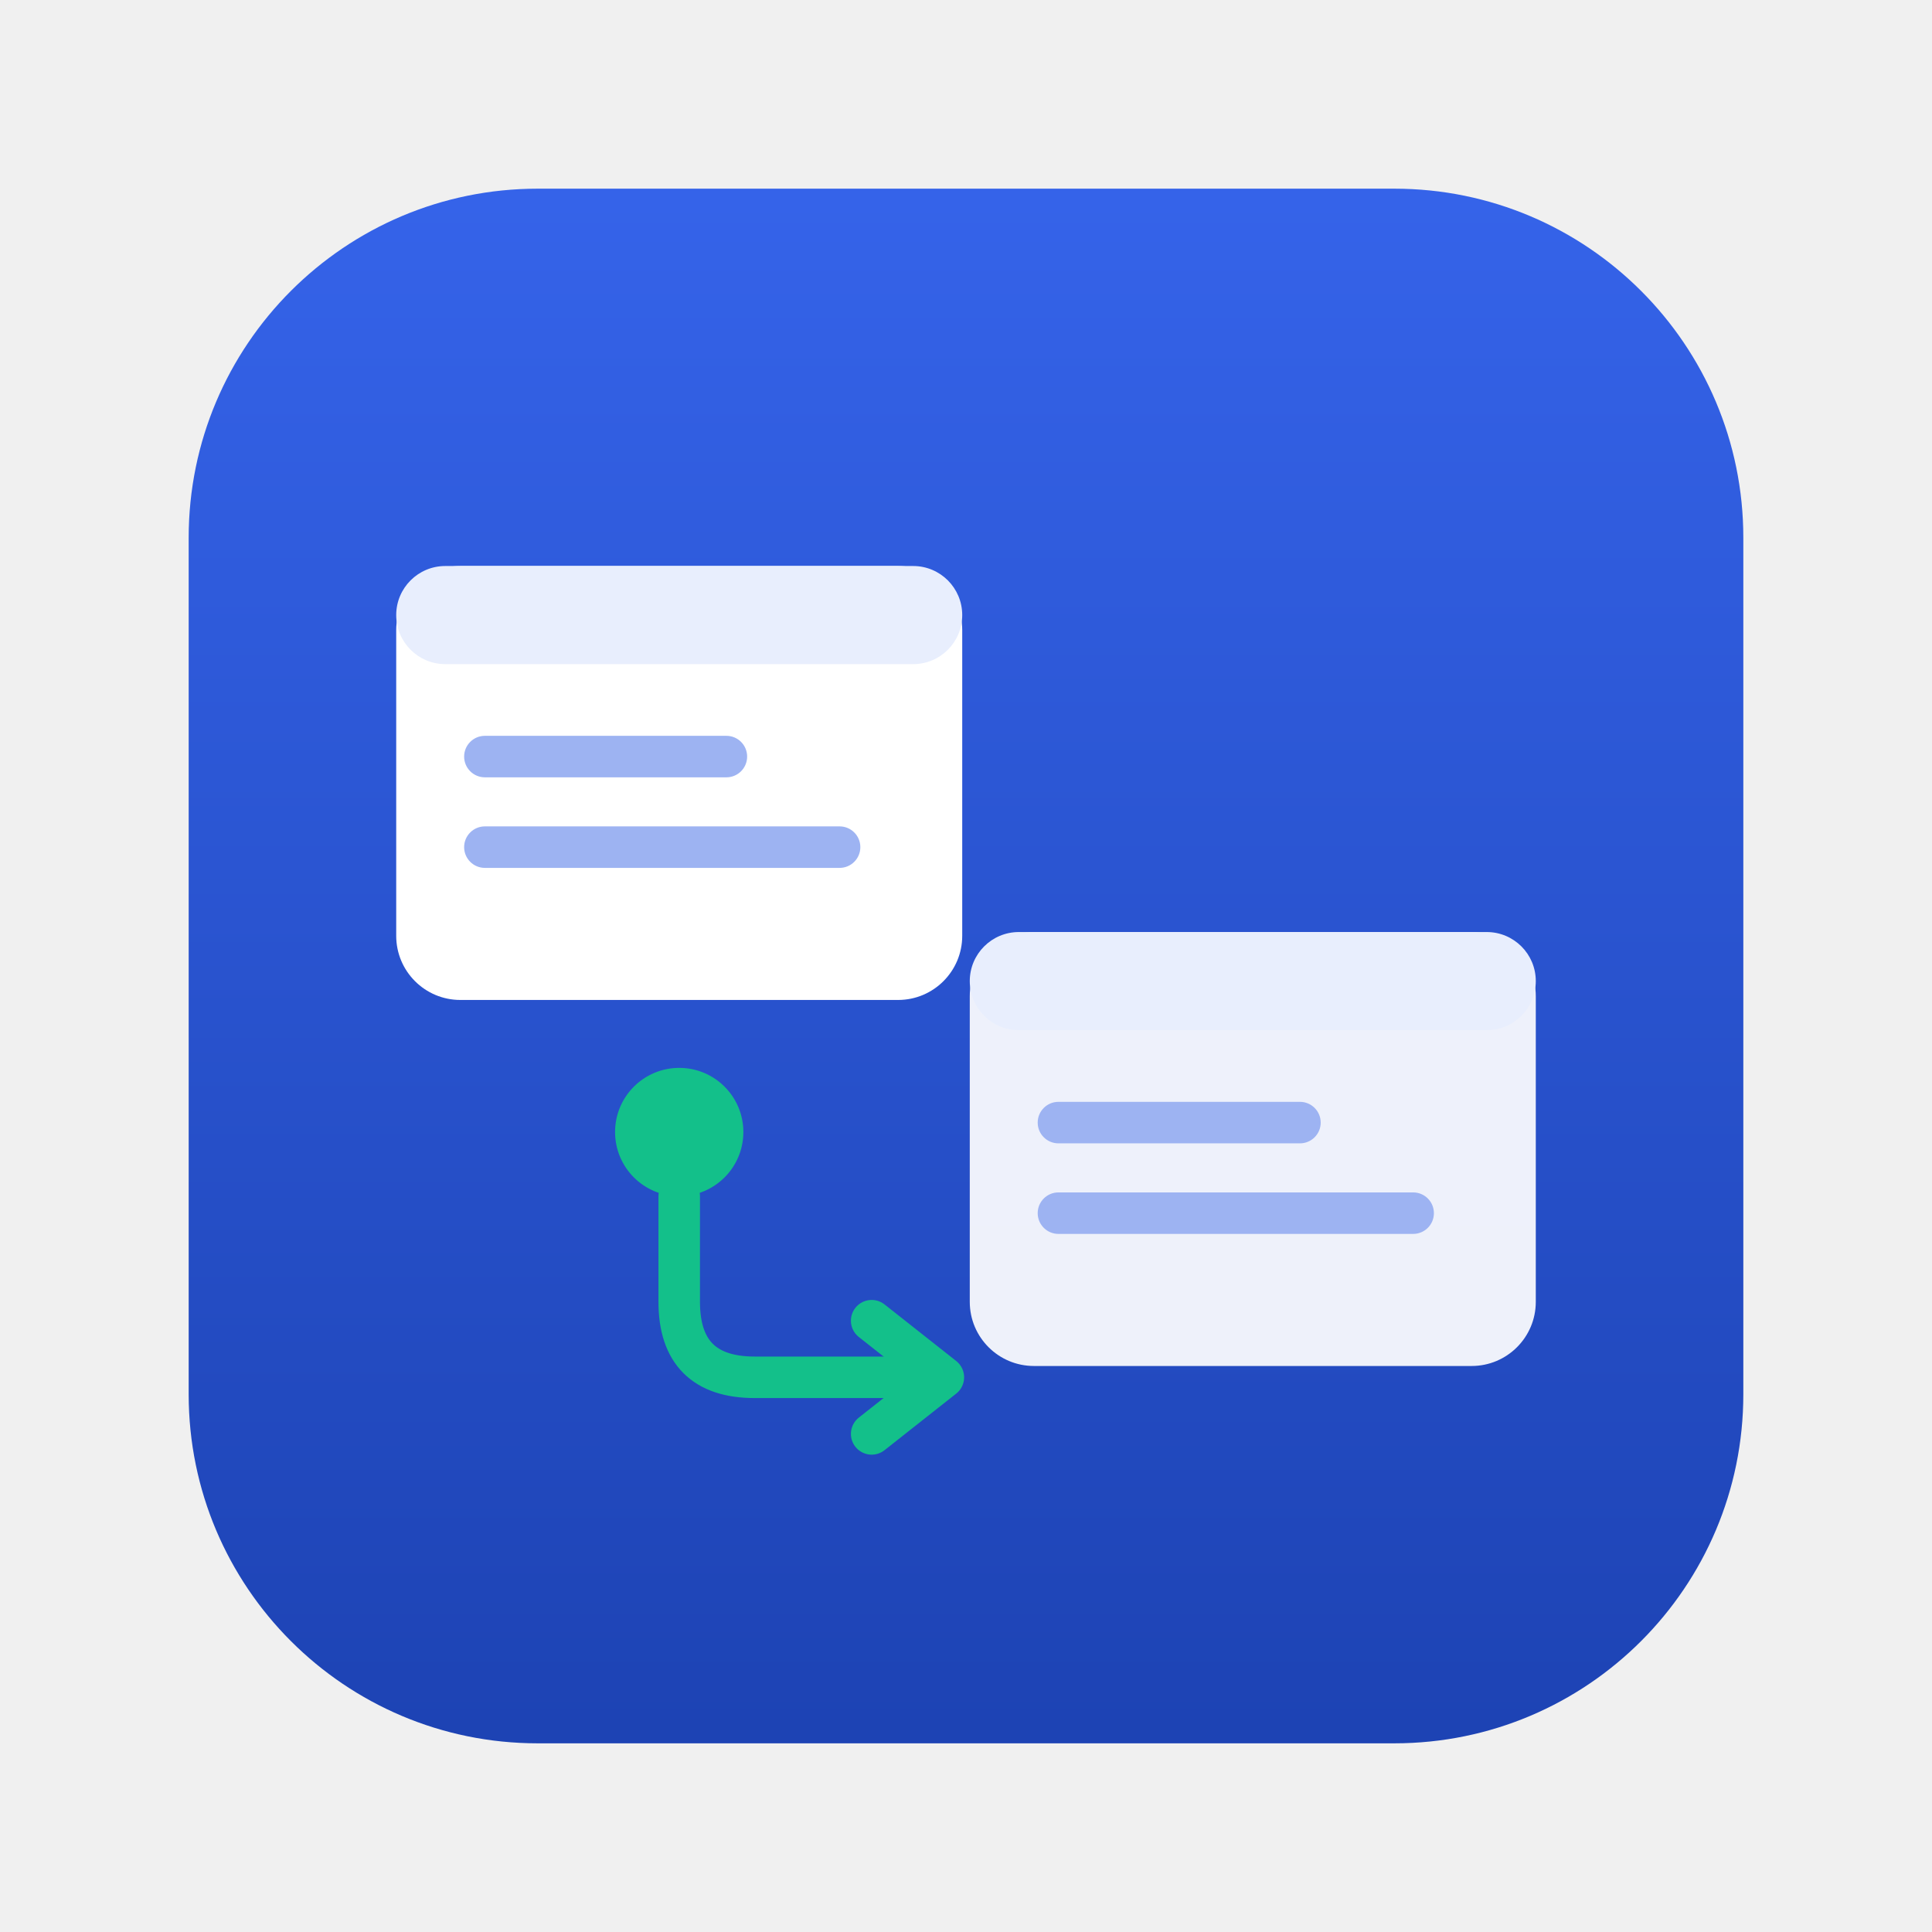
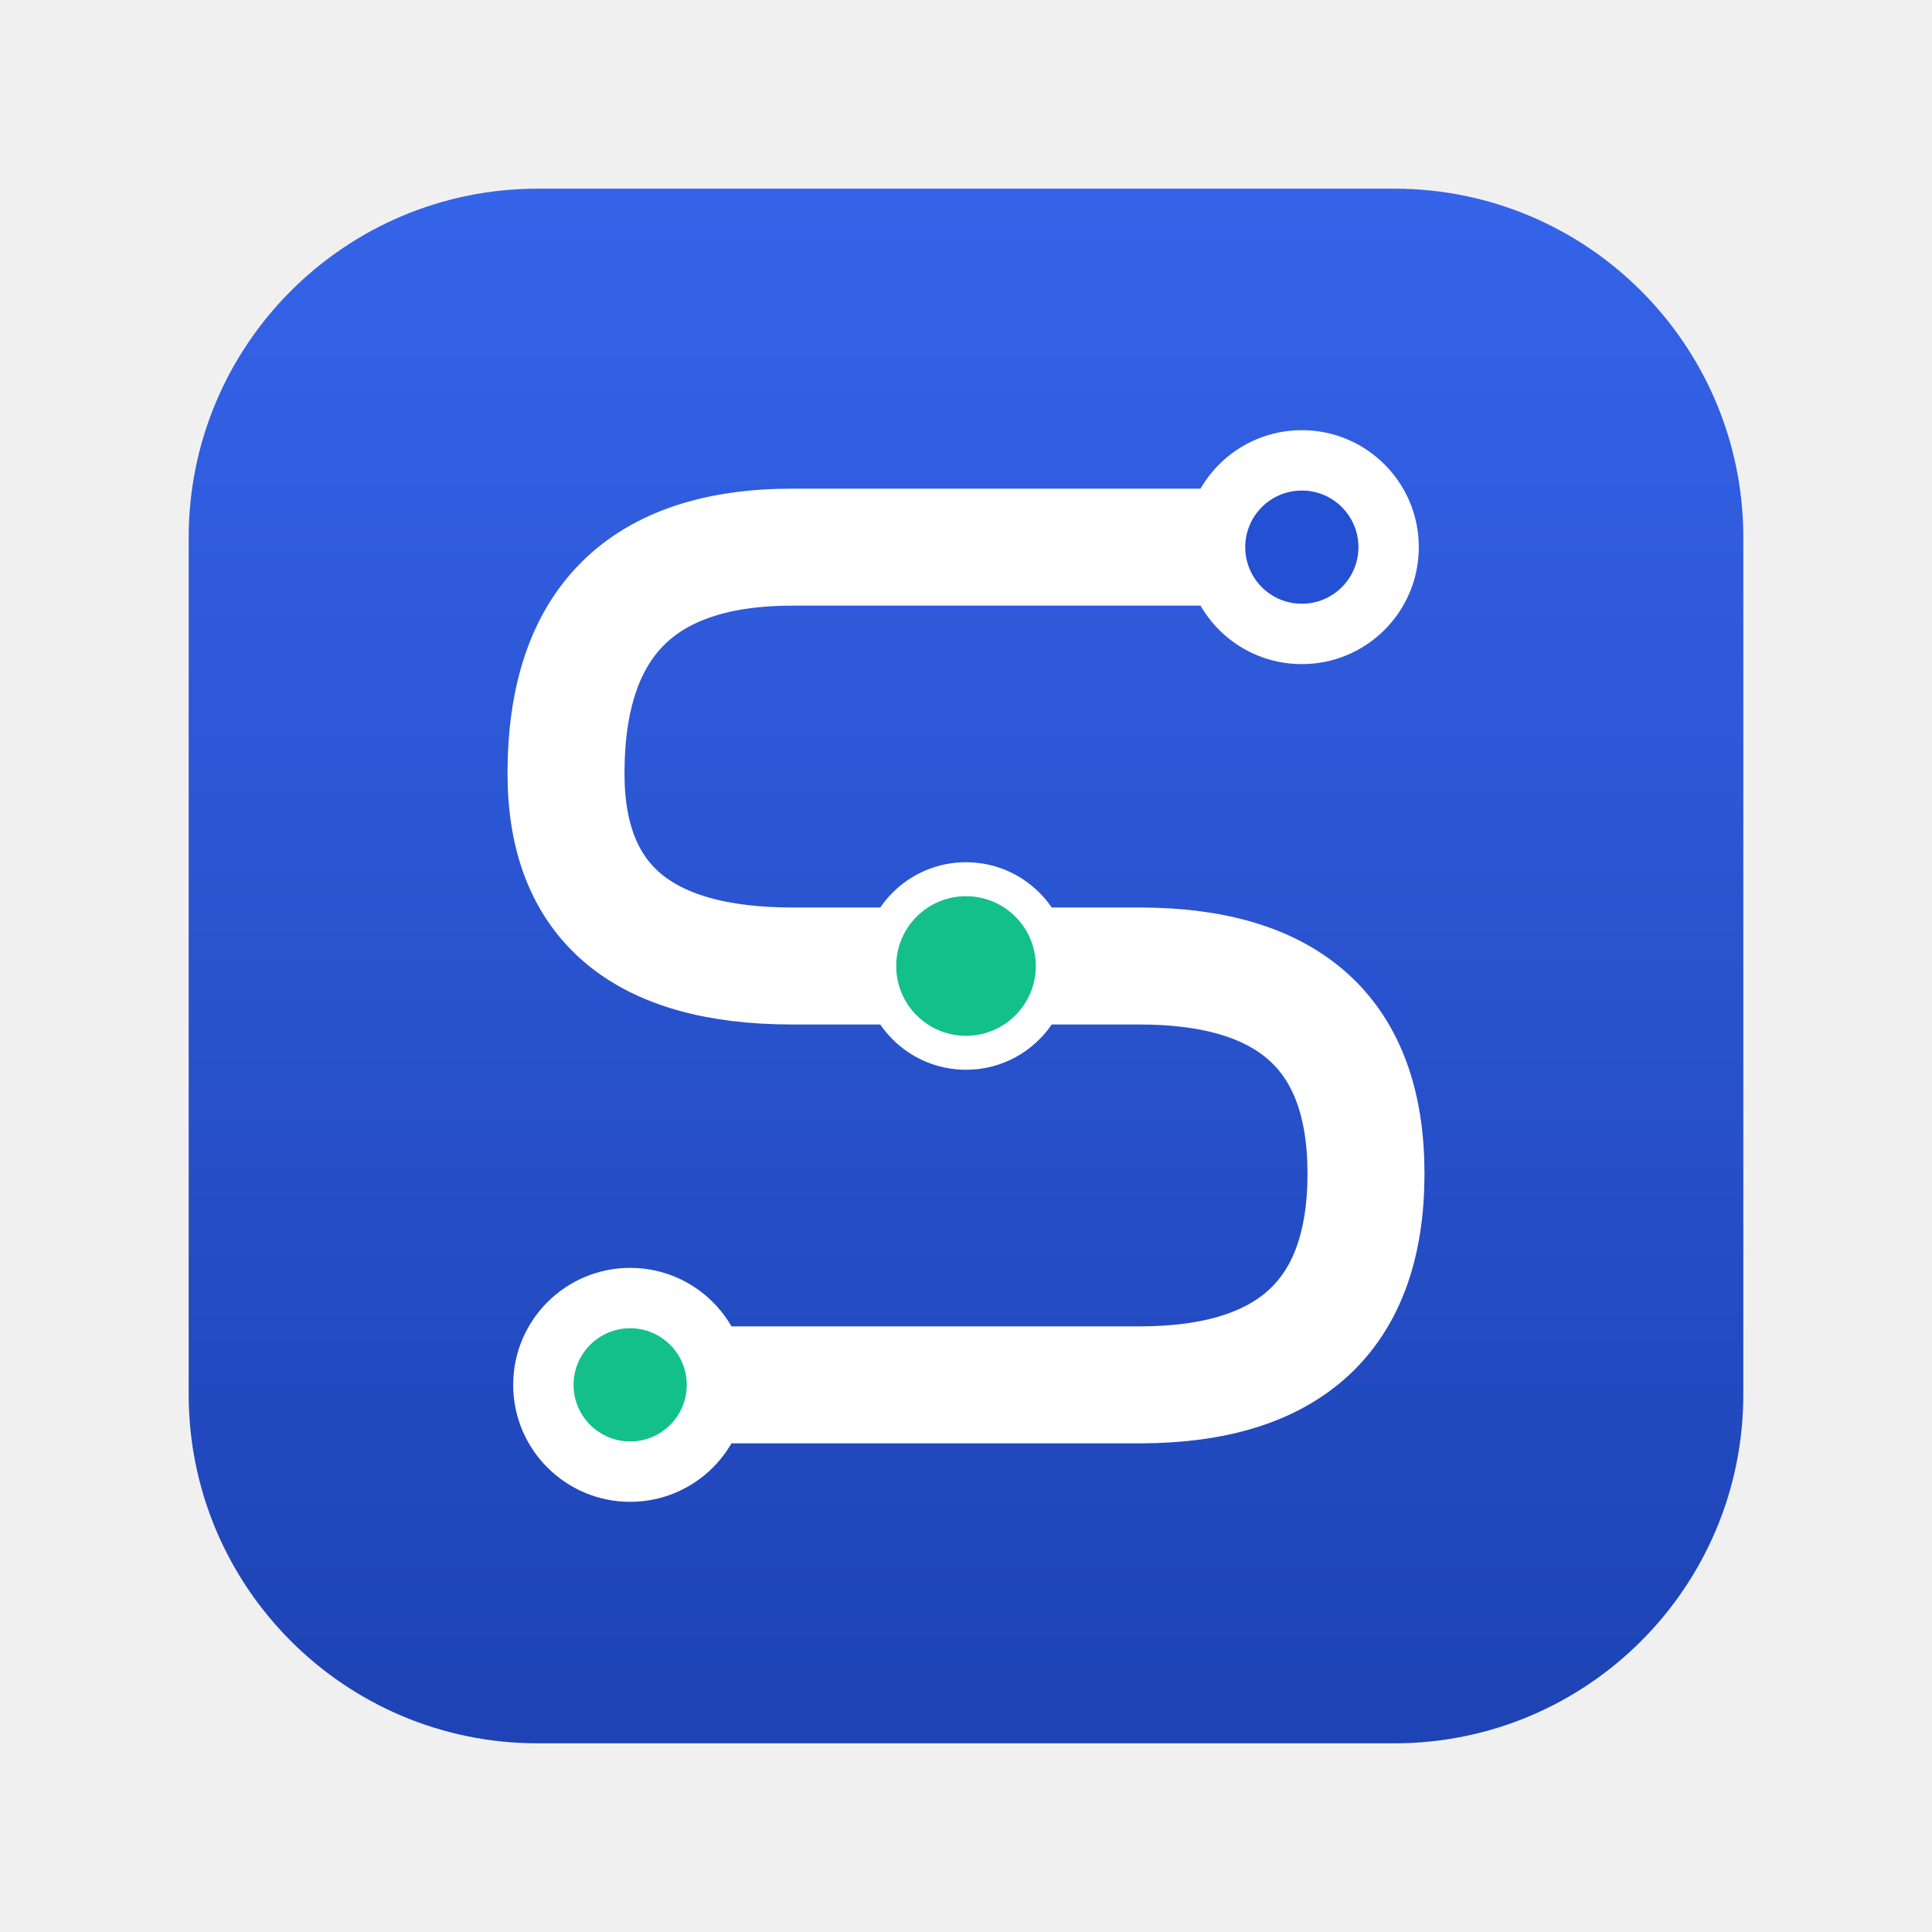
<svg xmlns="http://www.w3.org/2000/svg" viewBox="0 0 1024 1024" width="1024" height="1024">
  <defs>
    <linearGradient id="bg" x1="0" y1="0" x2="0" y2="1">
      <stop offset="0" stop-color="#3563e9" />
      <stop offset="1" stop-color="#1d43b4" />
    </linearGradient>
  </defs>
  <rect x="100" y="100" width="824" height="824" rx="185" fill="url(#bg)" />
-   <rect x="210" y="300" width="300" height="230" rx="34" fill="#ffffff" />
-   <rect x="210" y="300" width="300" height="52" rx="26" fill="#e8eefd" />
-   <rect x="246" y="390" width="150" height="22" rx="11" fill="#9db3f2" />
-   <rect x="246" y="438" width="210" height="22" rx="11" fill="#9db3f2" />
-   <rect x="514" y="494" width="300" height="230" rx="34" fill="#ffffff" opacity="0.92" />
-   <rect x="514" y="494" width="300" height="52" rx="26" fill="#e8eefd" />
-   <rect x="550" y="584" width="150" height="22" rx="11" fill="#9db3f2" />
-   <rect x="550" y="632" width="210" height="22" rx="11" fill="#9db3f2" />
-   <circle cx="360" cy="600" r="34" fill="#13c08a" />
-   <path d="M360 634 L360 690 Q360 730 400 730 L480 730" fill="none" stroke="#13c08a" stroke-width="22" stroke-linecap="round" />
-   <path d="M462 700 L500 730 L462 760" fill="none" stroke="#13c08a" stroke-width="22" stroke-linecap="round" stroke-linejoin="round" />
+   <path d="M690 290 H420 Q300 290 300 410 Q300 512 420 512 H604 Q724 512 724 622 Q724 734 604 734 H334" fill="none" stroke="#fff" stroke-width="62" stroke-linecap="round" stroke-linejoin="round" />
+   <circle cx="690" cy="290" r="62" fill="#fff" />
+   <circle cx="690" cy="290" r="30" fill="#2450d3" />
+   <circle cx="512" cy="512" r="46" fill="#13c08a" stroke="#fff" stroke-width="18" />
+   <circle cx="334" cy="734" r="62" fill="#fff" />
+   <circle cx="334" cy="734" r="30" fill="#13c08a" />
</svg>
